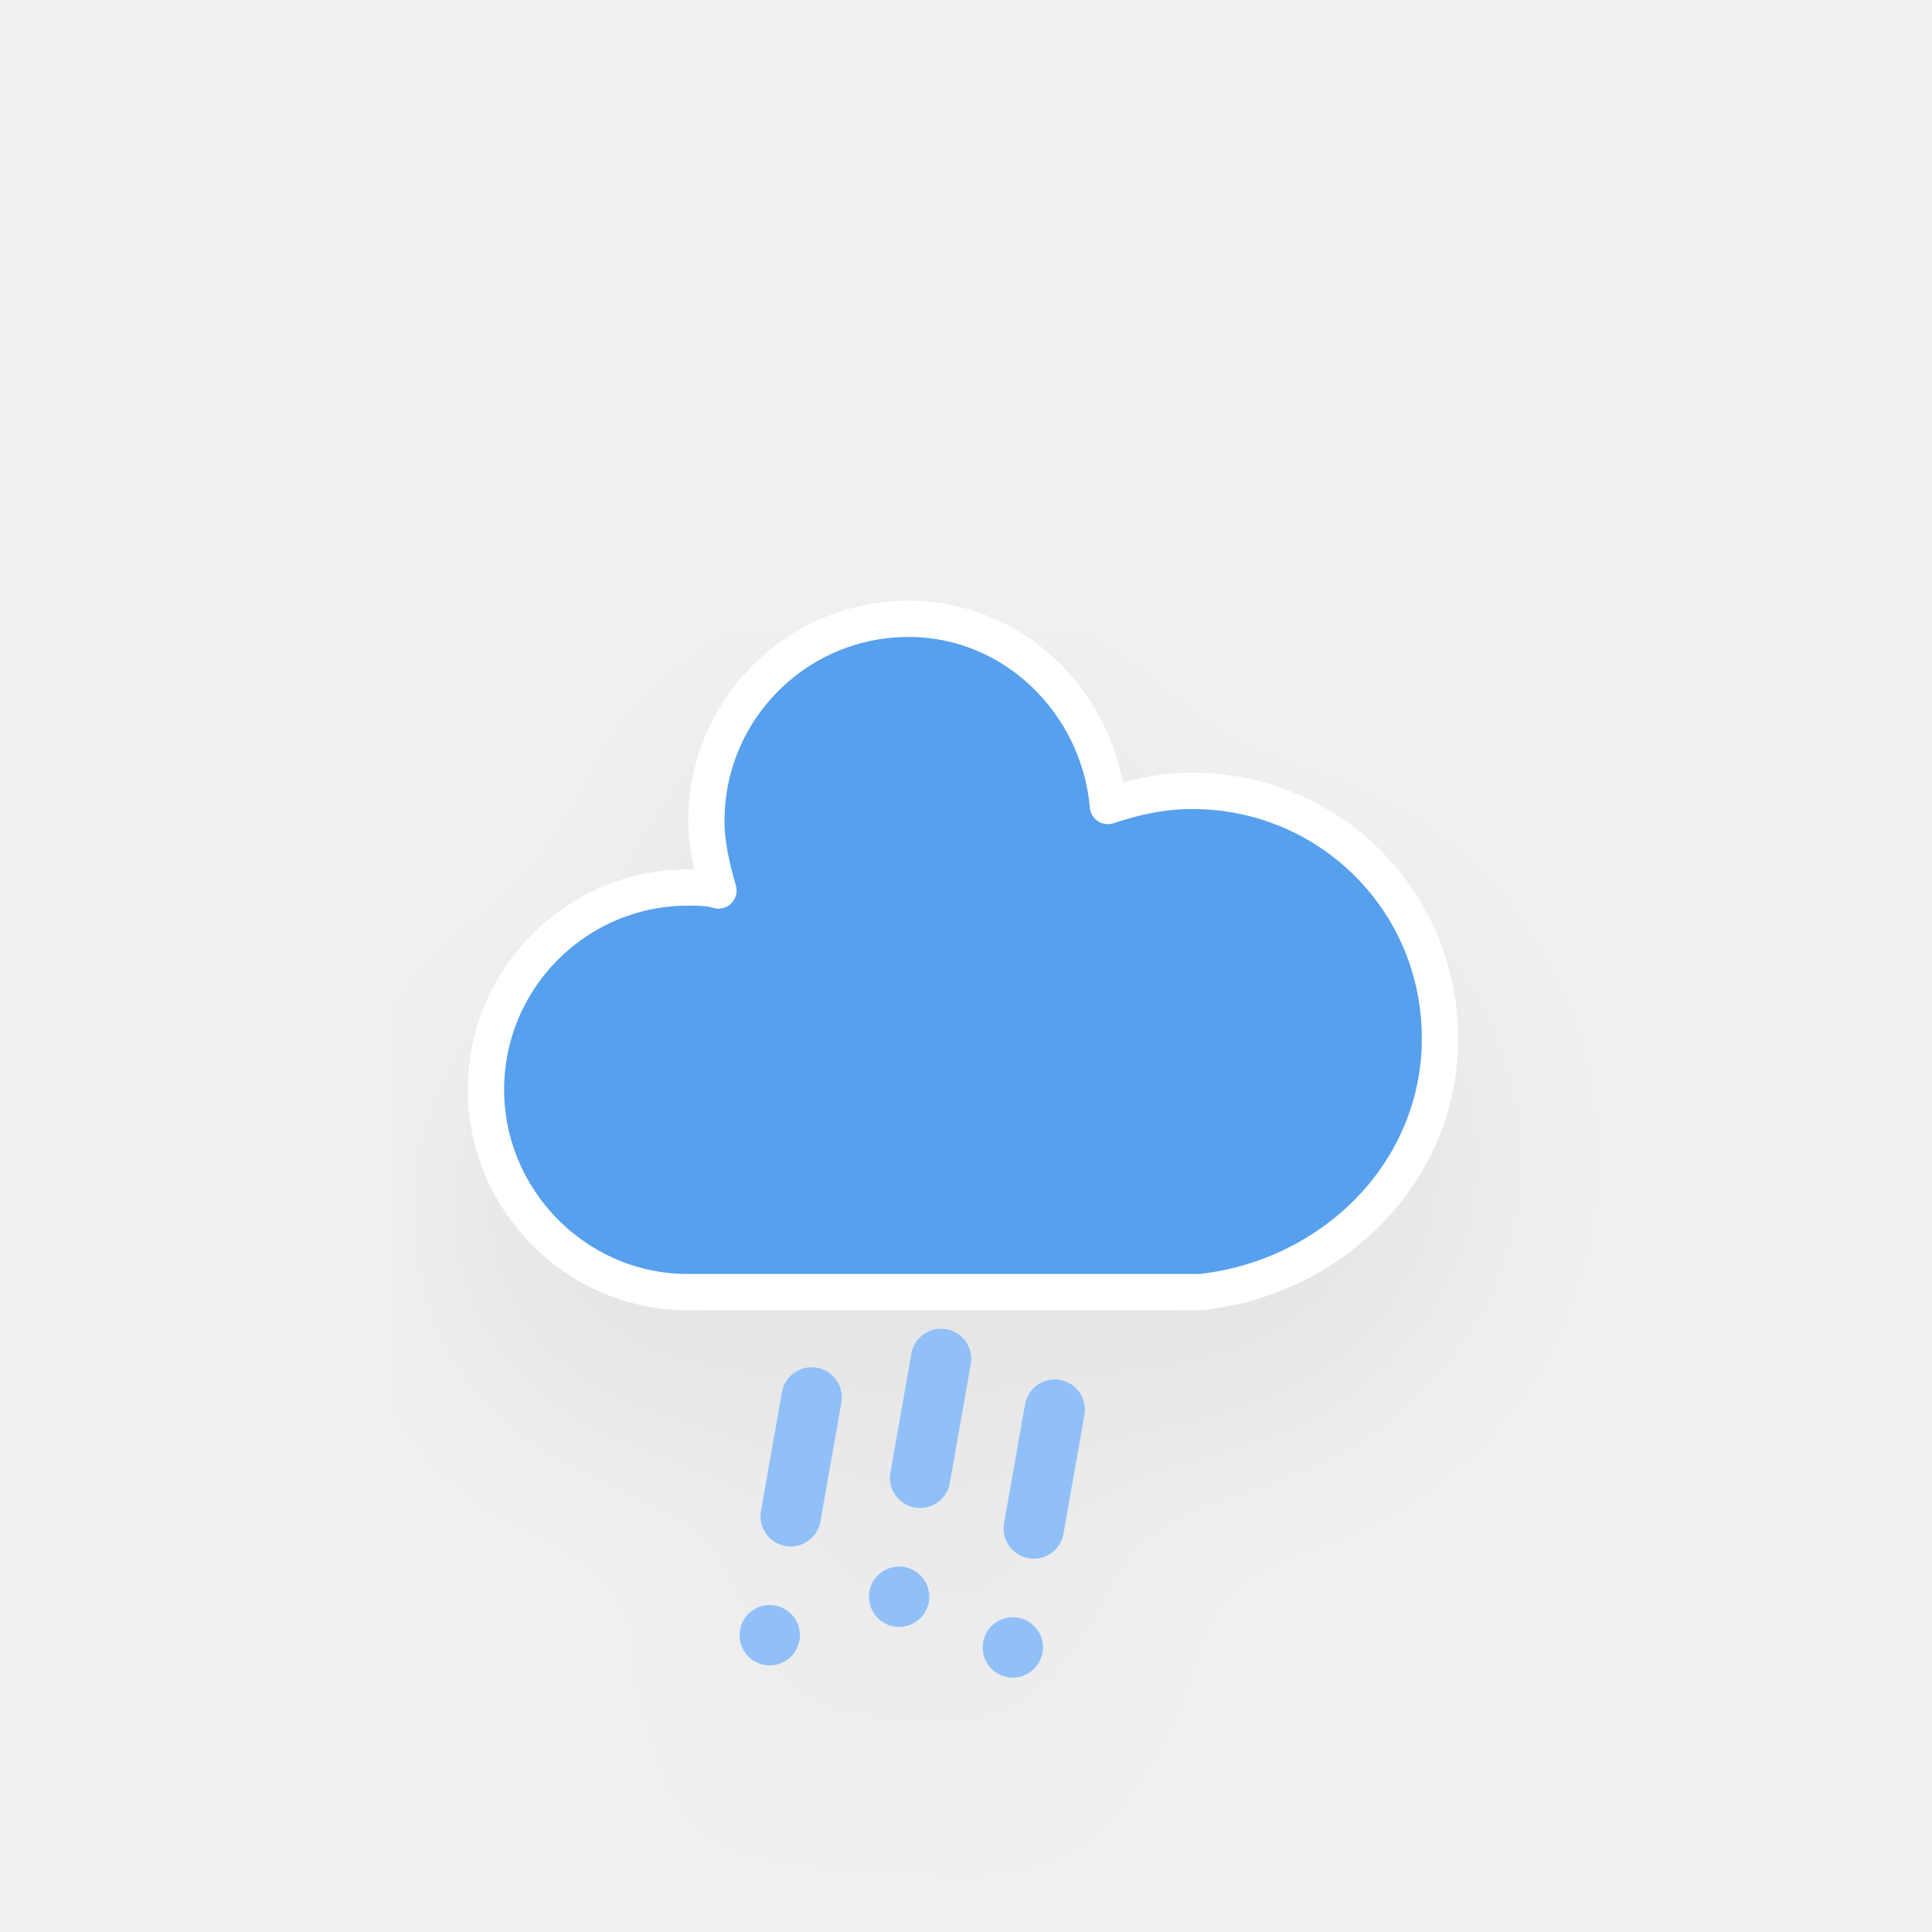
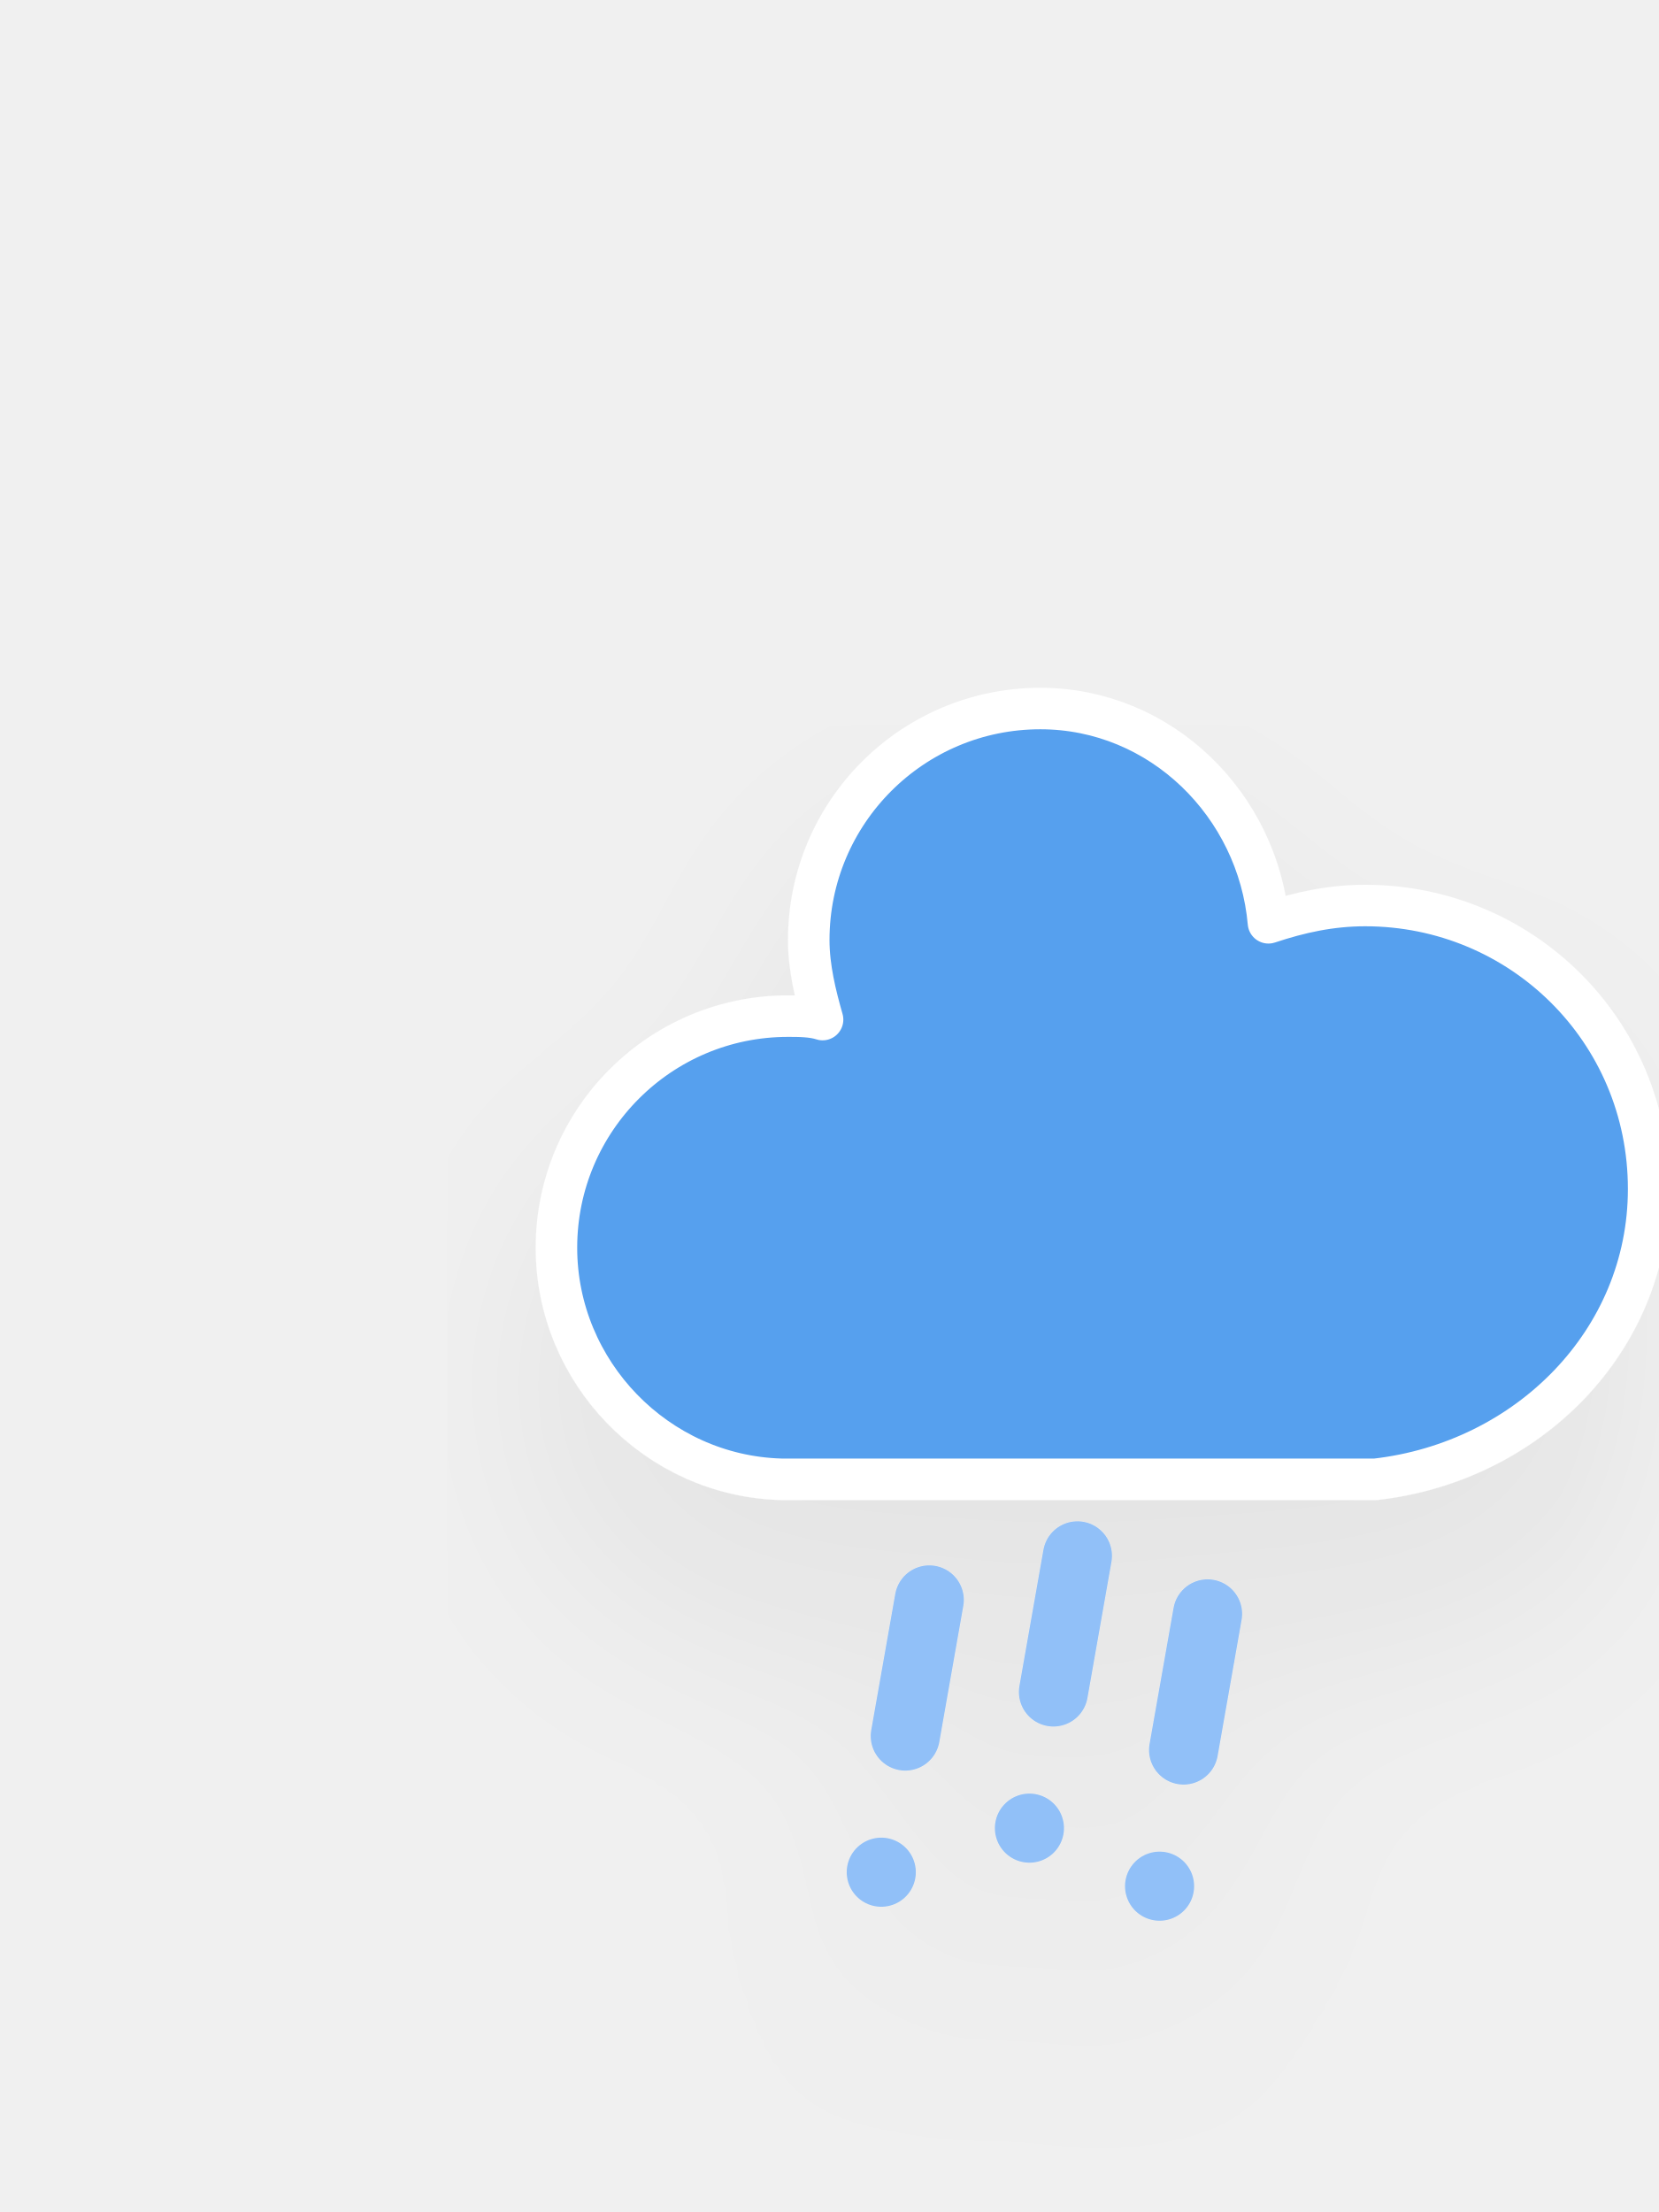
- <svg xmlns="http://www.w3.org/2000/svg" version="1.1" width="64" height="64" viewbox="0 0 64 64">
+ <svg xmlns="http://www.w3.org/2000/svg" version="1.1" viewBox="0 0 48 64">
  <defs>
    <filter id="blur" width="200%" height="200%">
      <feGaussianBlur in="SourceAlpha" stdDeviation="3" />
      <feOffset dx="0" dy="4" result="offsetblur" />
      <feComponentTransfer>
        <feFuncA type="linear" slope="0.05" />
      </feComponentTransfer>
      <feMerge>
        <feMergeNode />
        <feMergeNode in="SourceGraphic" />
      </feMerge>
    </filter>
    <style type="text/css">
/*
** RAIN
*/
@keyframes am-weather-rain {
  0% {
    stroke-dashoffset: 0;
  }

  100% {
    stroke-dashoffset: -100;
  }
}

.am-weather-rain-1 {
  -webkit-animation-name: am-weather-rain;
     -moz-animation-name: am-weather-rain;
      -ms-animation-name: am-weather-rain;
          animation-name: am-weather-rain;
  -webkit-animation-duration: 8s;
     -moz-animation-duration: 8s;
      -ms-animation-duration: 8s;
          animation-duration: 8s;
  -webkit-animation-timing-function: linear;
     -moz-animation-timing-function: linear;
      -ms-animation-timing-function: linear;
          animation-timing-function: linear;
  -webkit-animation-iteration-count: infinite;
     -moz-animation-iteration-count: infinite;
      -ms-animation-iteration-count: infinite;
          animation-iteration-count: infinite;
}

.am-weather-rain-2 {
  -webkit-animation-name: am-weather-rain;
     -moz-animation-name: am-weather-rain;
      -ms-animation-name: am-weather-rain;
          animation-name: am-weather-rain;
  -webkit-animation-delay: 0.25s;
     -moz-animation-delay: 0.25s;
      -ms-animation-delay: 0.25s;
          animation-delay: 0.25s;
  -webkit-animation-duration: 8s;
     -moz-animation-duration: 8s;
      -ms-animation-duration: 8s;
          animation-duration: 8s;
  -webkit-animation-timing-function: linear;
     -moz-animation-timing-function: linear;
      -ms-animation-timing-function: linear;
          animation-timing-function: linear;
  -webkit-animation-iteration-count: infinite;
     -moz-animation-iteration-count: infinite;
      -ms-animation-iteration-count: infinite;
          animation-iteration-count: infinite;
}
        </style>
  </defs>
  <g filter="url(#blur)" id="rainy-6">
    <g transform="translate(20,10)">
      <g>
        <path d="M47.7,35.4c0-4.6-3.7-8.2-8.2-8.2c-1,0-1.9,0.2-2.8,0.5c-0.3-3.4-3.1-6.2-6.6-6.2c-3.7,0-6.7,3-6.7,6.7c0,0.8,0.2,1.6,0.4,2.3    c-0.3-0.1-0.7-0.1-1-0.1c-3.7,0-6.7,3-6.7,6.7c0,3.6,2.9,6.6,6.5,6.7l17.2,0C44.2,43.3,47.7,39.8,47.7,35.4z" fill="#57A0EE" stroke="white" stroke-linejoin="round" stroke-width="1.2" transform="translate(-20,-11)" />
      </g>
    </g>
    <g transform="translate(31,46), rotate(10)">
      <line class="am-weather-rain-1" fill="none" stroke="#91C0F8" stroke-dasharray="4,4" stroke-linecap="round" stroke-width="2" transform="translate(-4,1)" x1="0" x2="0" y1="0" y2="8" />
      <line class="am-weather-rain-2" fill="none" stroke="#91C0F8" stroke-dasharray="4,4" stroke-linecap="round" stroke-width="2" transform="translate(0,-1)" x1="0" x2="0" y1="0" y2="8" />
      <line class="am-weather-rain-1" fill="none" stroke="#91C0F8" stroke-dasharray="4,4" stroke-linecap="round" stroke-width="2" transform="translate(4,0)" x1="0" x2="0" y1="0" y2="8" />
    </g>
  </g>
</svg>
